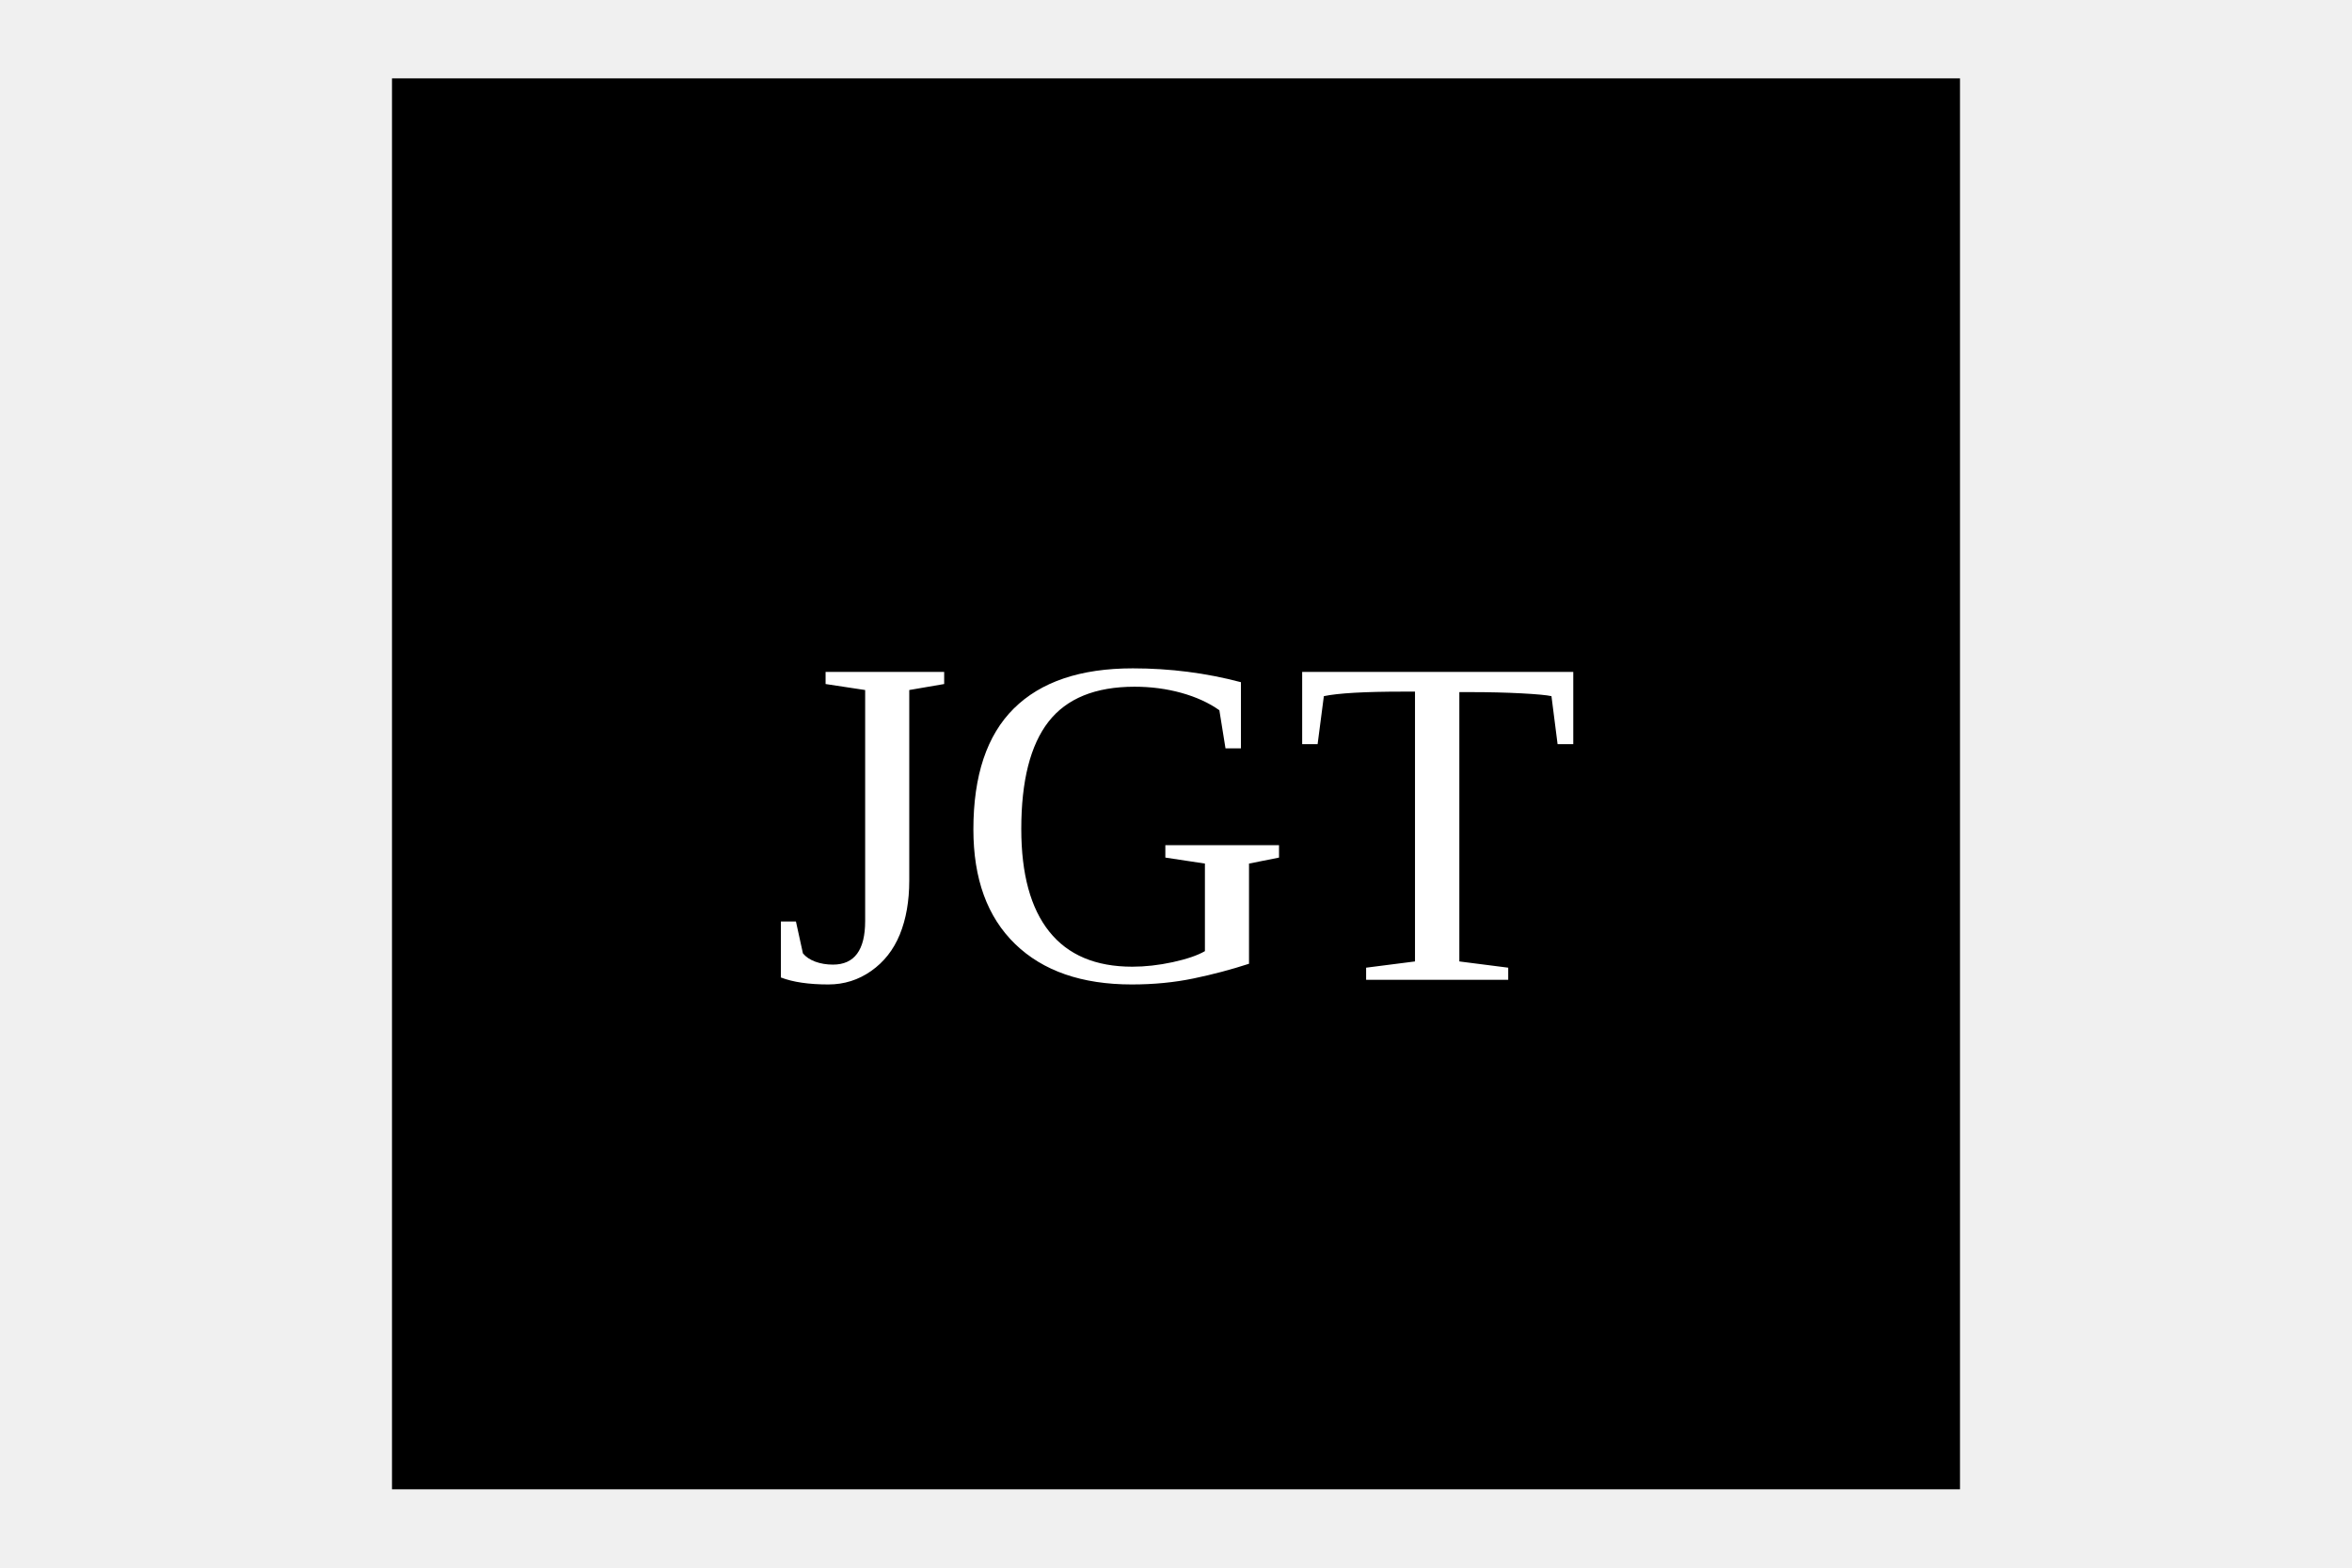
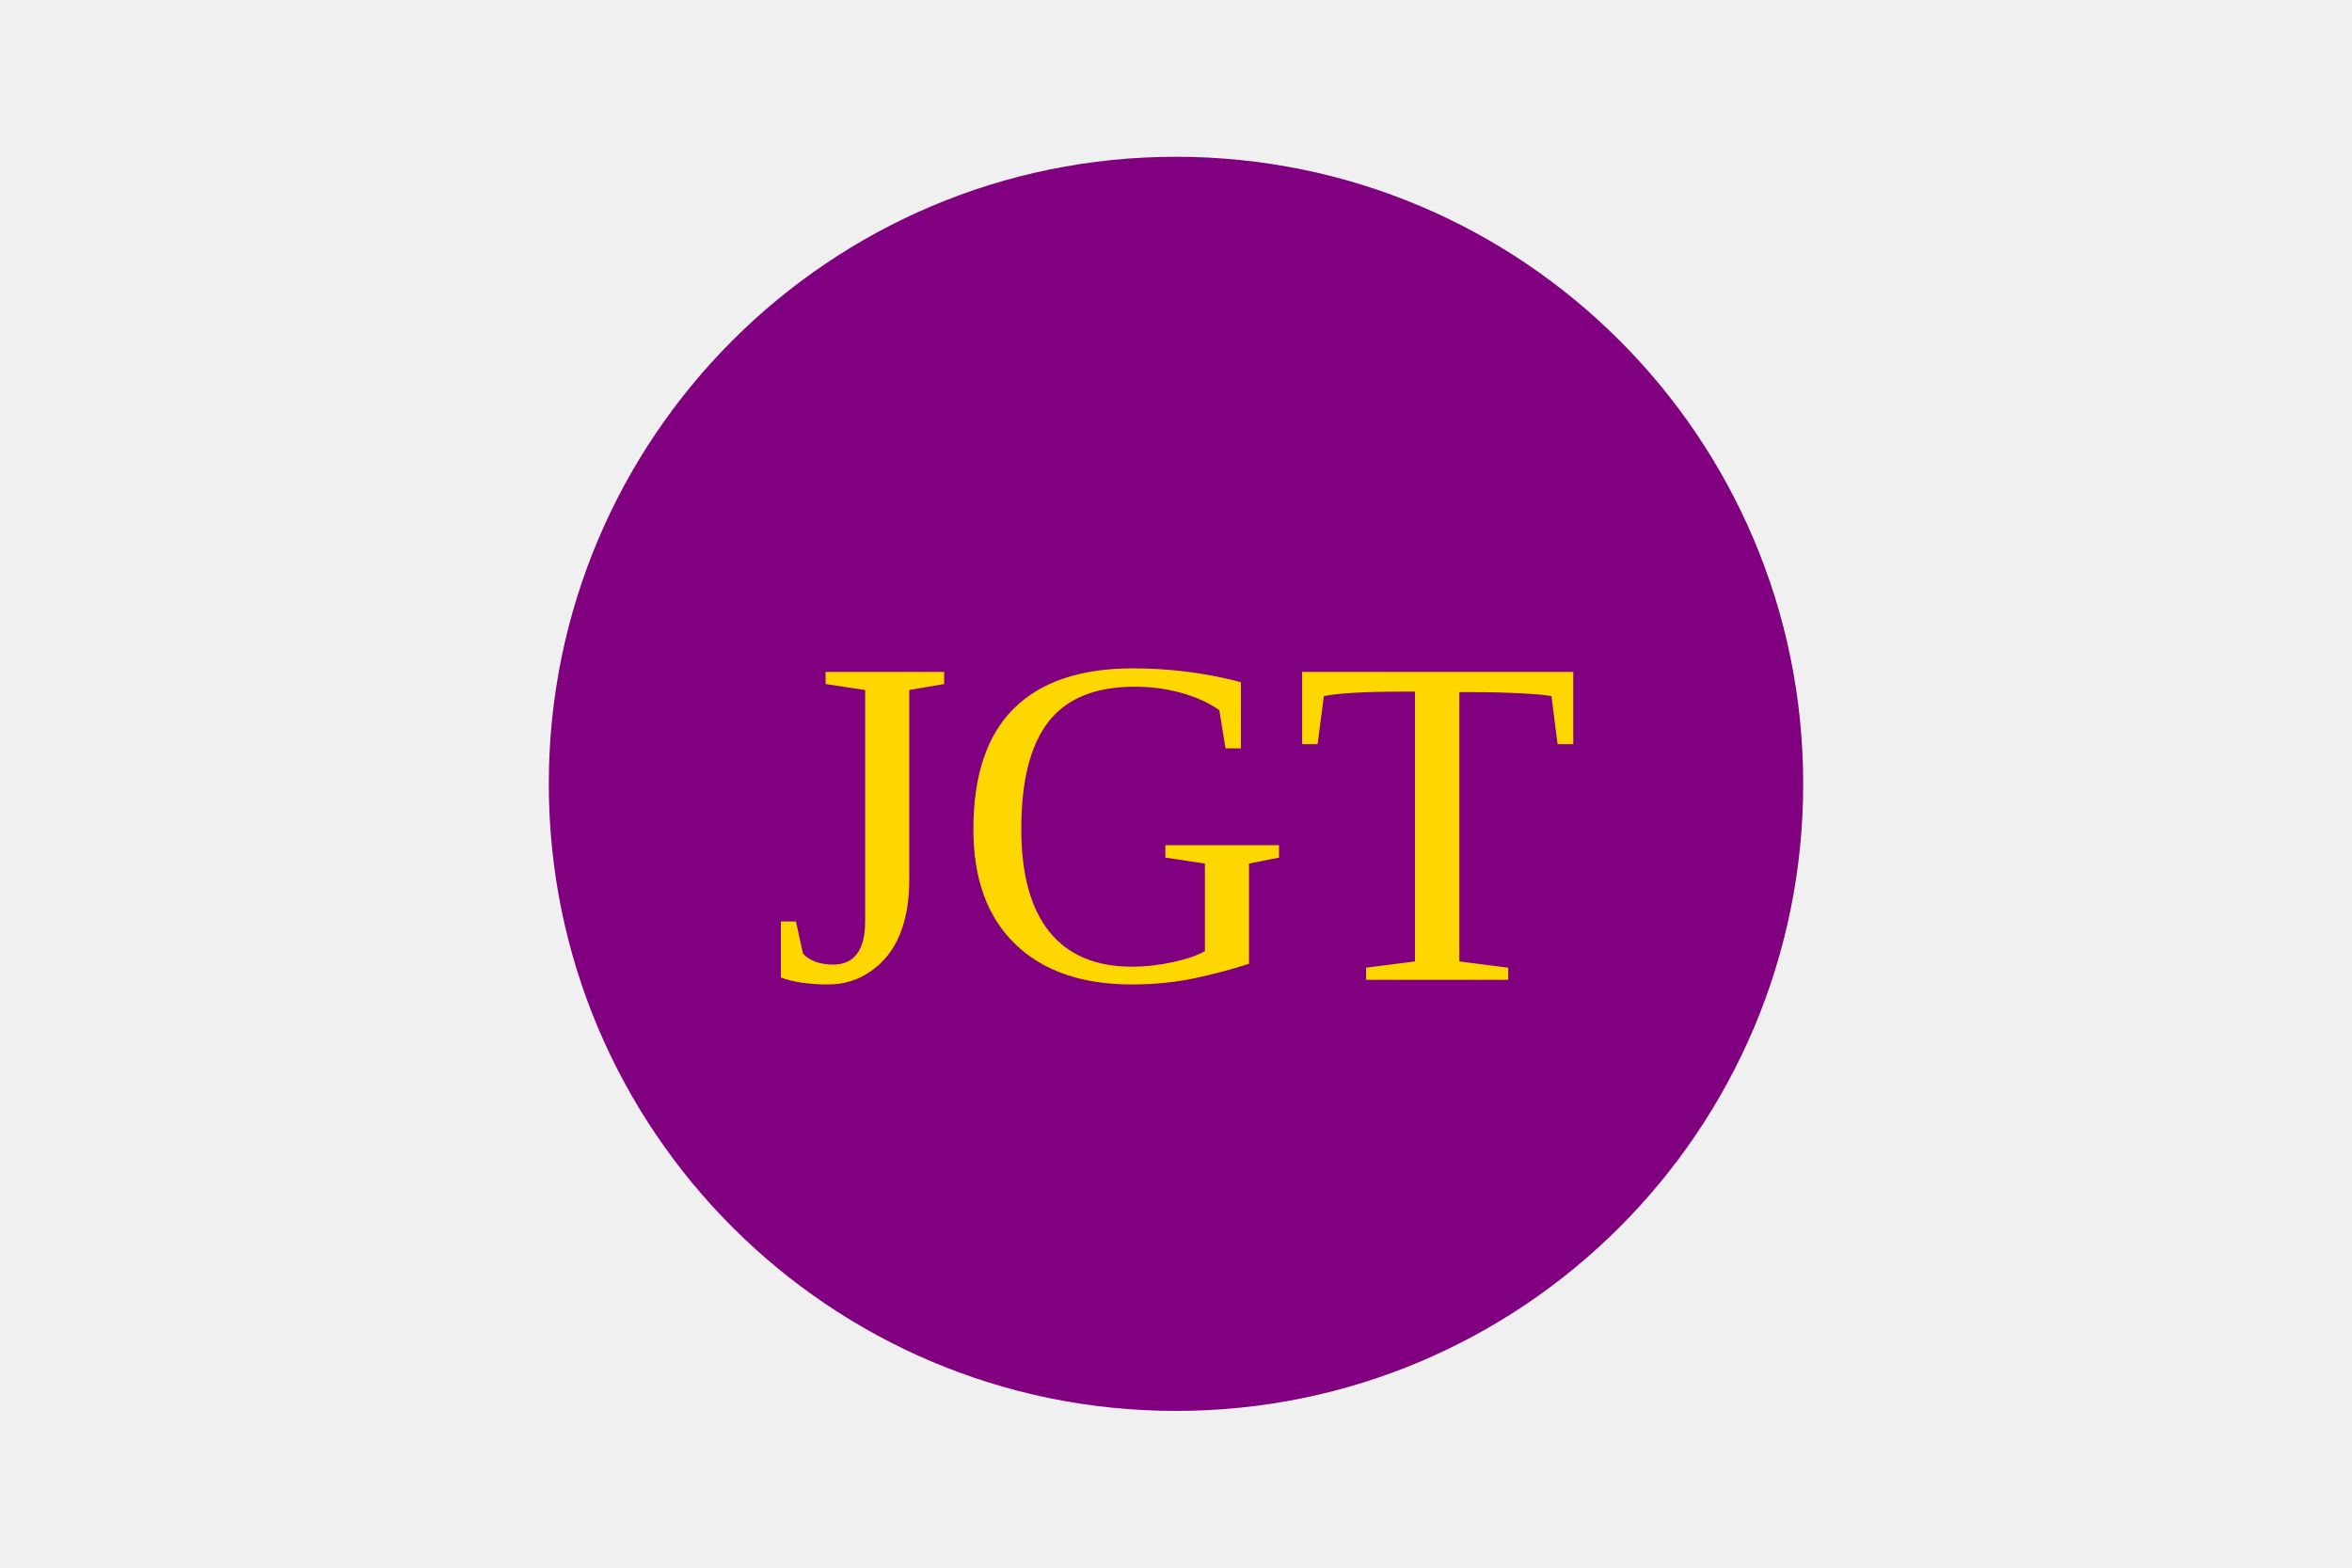
<svg xmlns="http://www.w3.org/2000/svg" version="1.1" width="300" height="200">
-   <polygon points="50, 10 50, 190 250, 190 250, 10" fill="Black" />
-   <text x="150" y="125" font-size="60" text-anchor="middle" fill="white">JGT</text>
+   <circle cx="150" cy="100" r="80" fill="purple" />
+   <text x="150" y="125" font-size="60" text-anchor="middle" fill="gold">JGT</text>
</svg>
